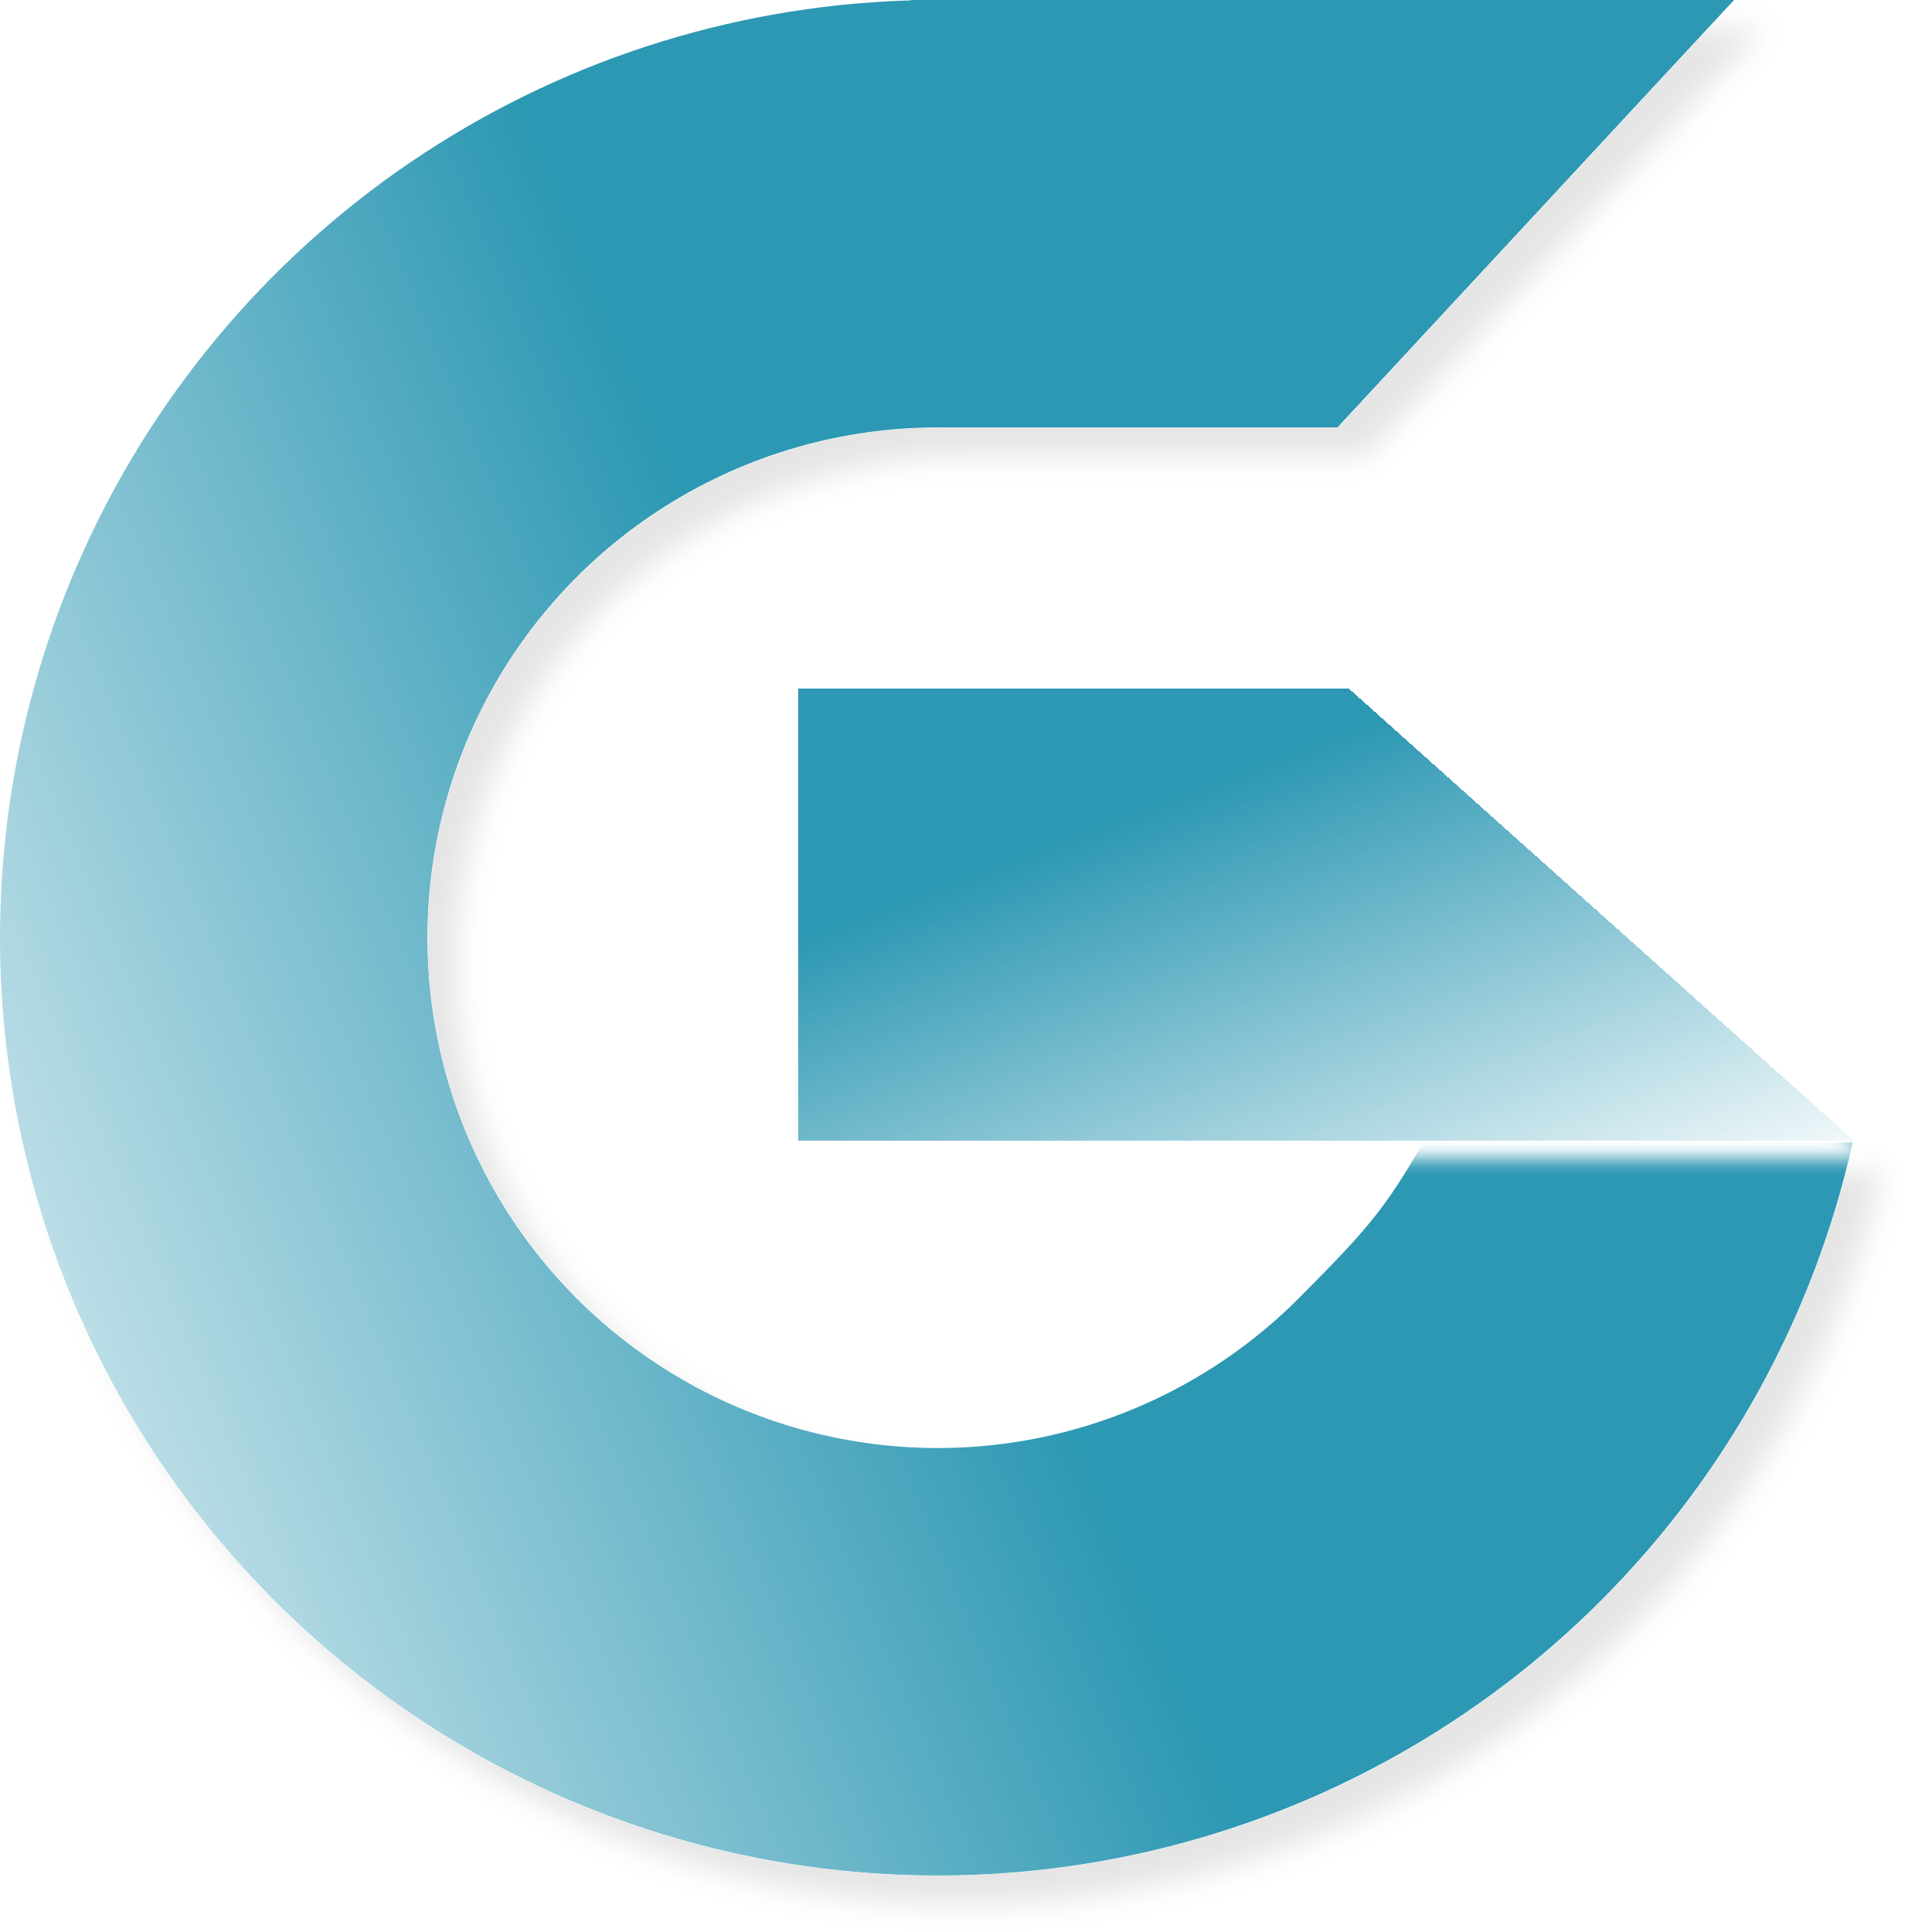
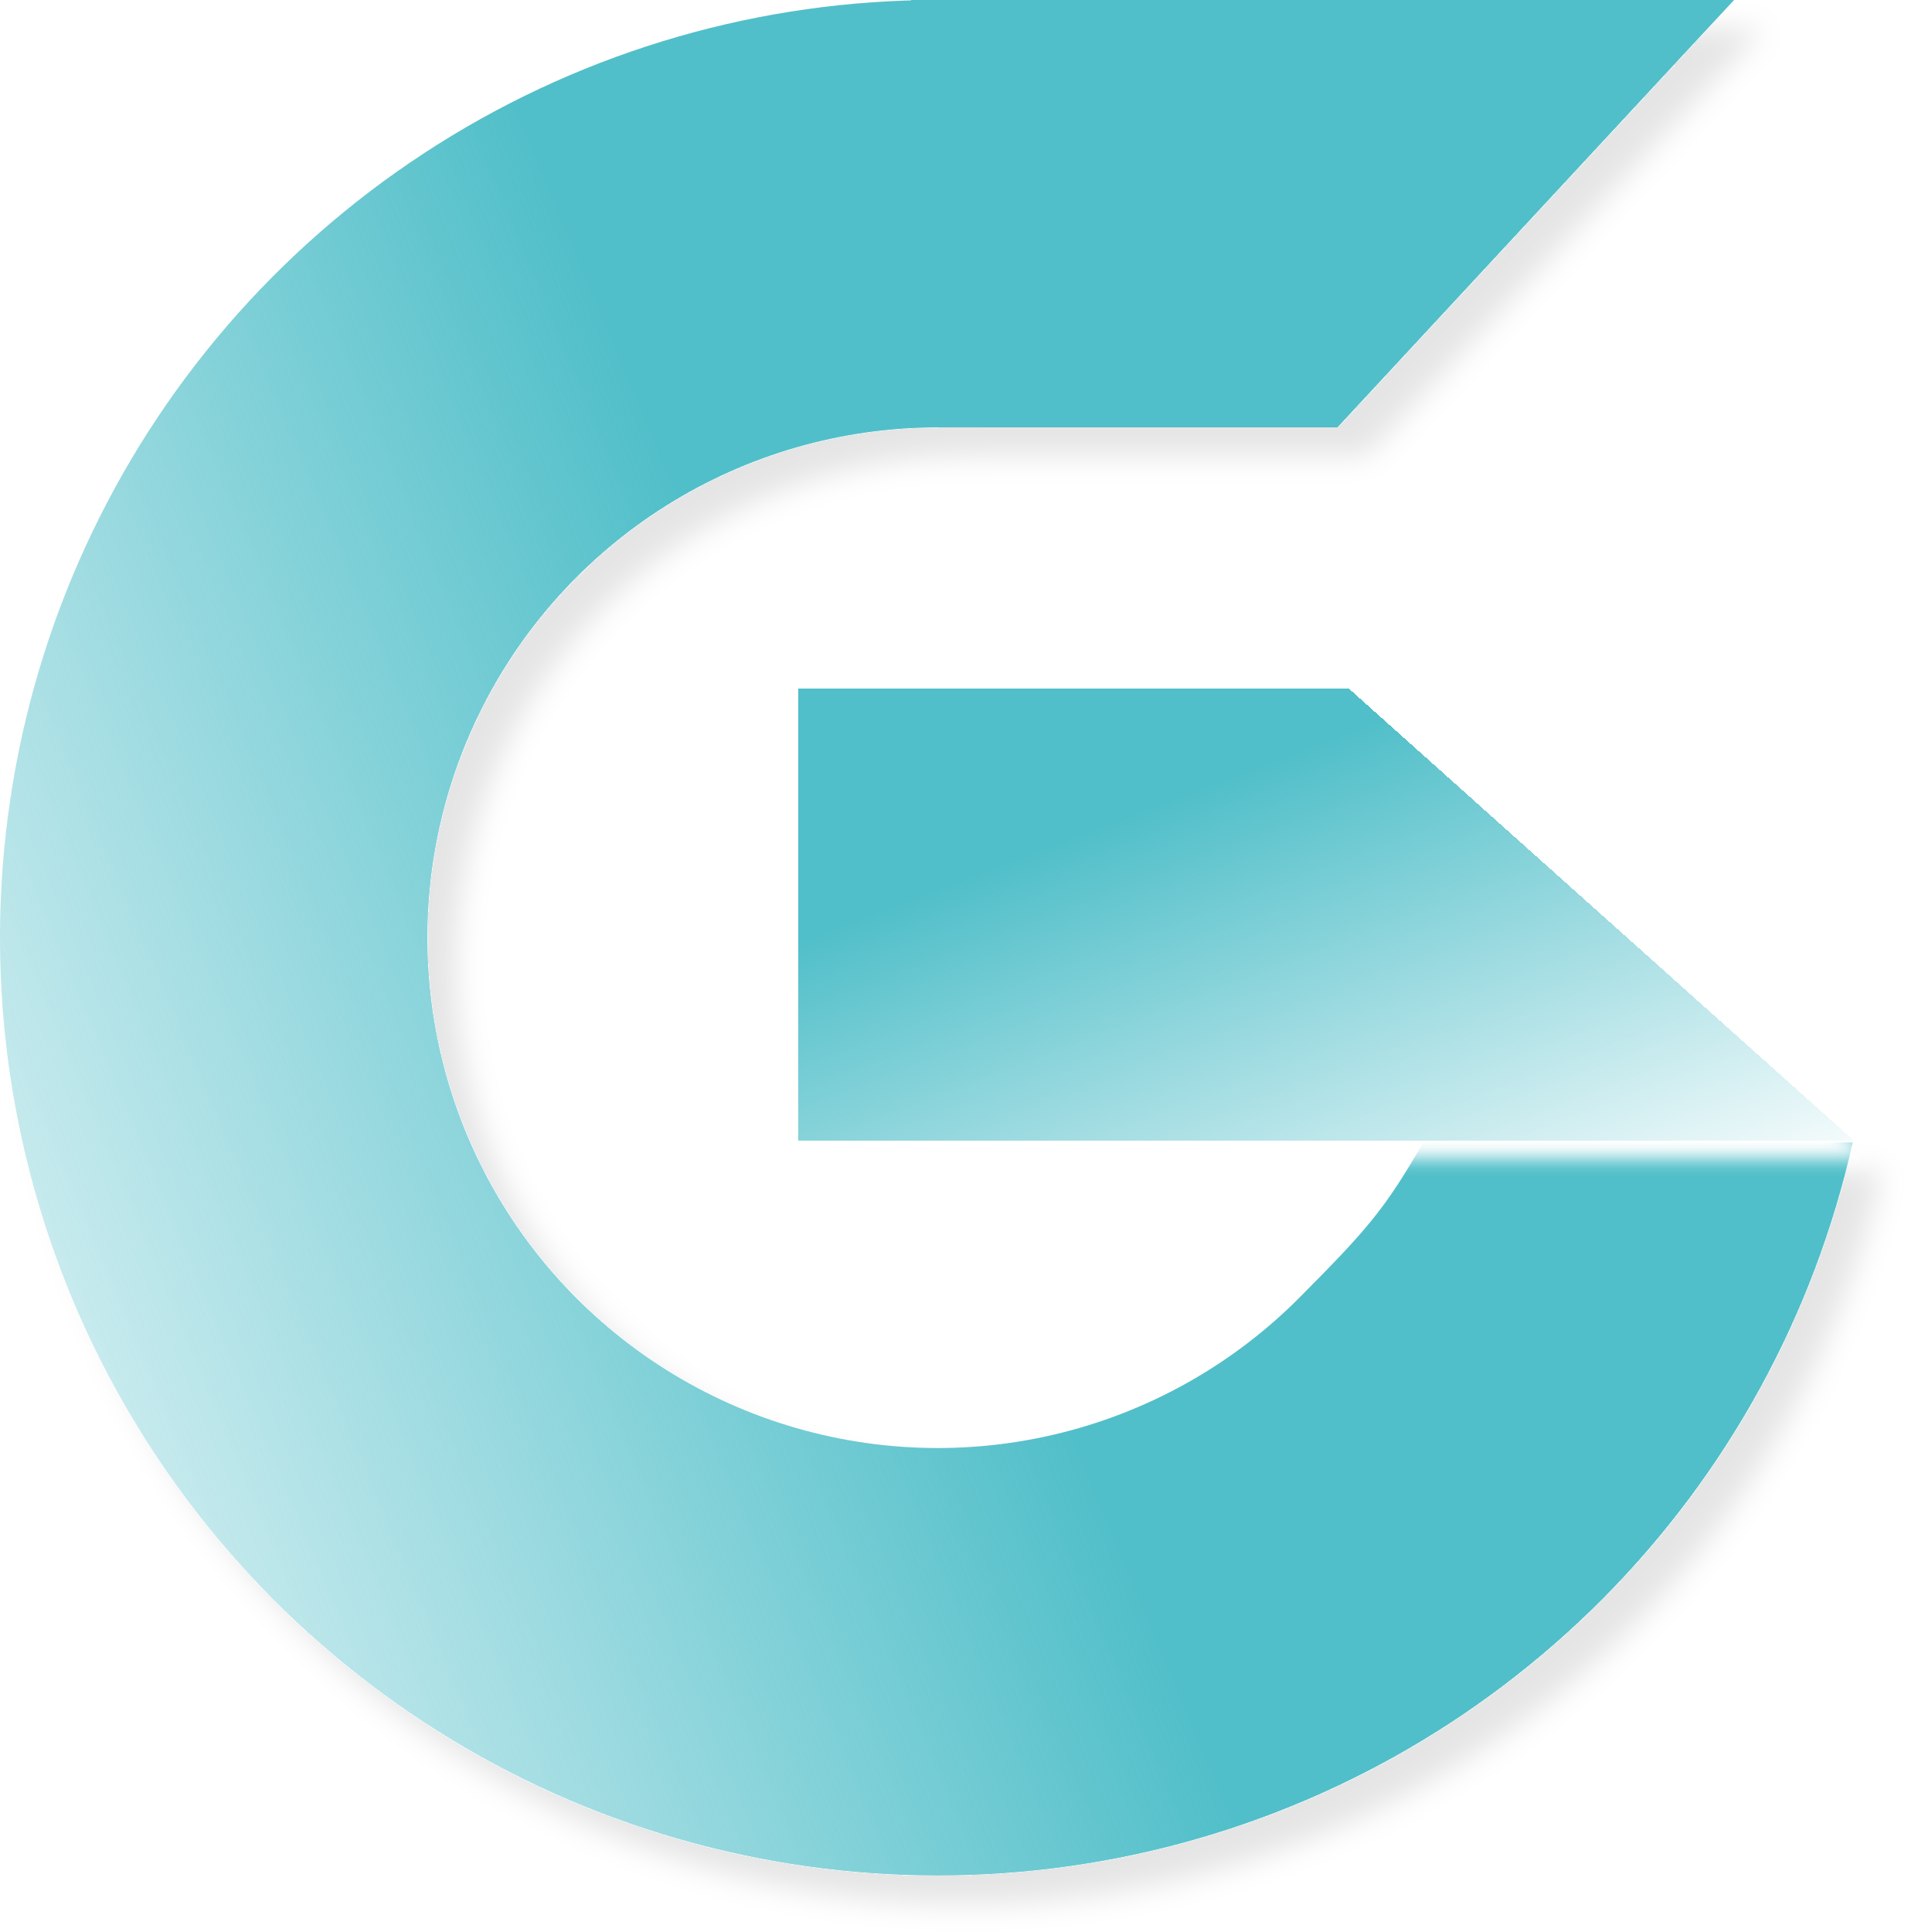
<svg xmlns="http://www.w3.org/2000/svg" width="541" height="547" viewBox="0 0 541 547" fill="none">
  <g filter="url(#filter0_d_11_42)">
    <path d="M265.5 0C215.475 -5.96548e-07 166.467 14.133 124.124 40.771C81.78 67.409 47.824 105.469 26.168 150.563C4.512 195.658 -3.964 245.954 1.718 295.656C7.4 345.358 27.008 392.443 58.283 431.487C89.559 470.53 131.228 499.944 178.491 516.338C225.754 532.732 276.687 535.44 325.421 524.15C374.156 512.859 418.71 488.03 453.948 452.523C489.187 417.015 513.677 372.275 524.597 323.455H403C392 342.5 387.224 347.95 368.048 367.272C348.872 386.594 324.627 400.105 298.107 406.249C271.587 412.393 243.871 410.92 218.152 401.998C192.433 393.077 169.758 377.071 152.739 355.825C135.72 334.578 125.05 308.956 121.958 281.91C118.866 254.864 123.478 227.494 135.263 202.955C147.048 178.416 165.525 157.705 188.567 143.21C211.609 128.714 238.278 121.023 265.5 121.023V0Z" fill="url(#paint0_linear_11_42)" />
-     <path d="M206 121L258 0H491L378.713 121H206Z" fill="#2D98B3" />
+     <path d="M206 121L258 0H491L378.713 121H206Z" fill="#51bfc9" />
  </g>
  <g filter="url(#filter1_d_11_42)">
    <path d="M381.974 195H226V323H525L381.974 195Z" fill="url(#paint1_linear_11_42)" shape-rendering="crispEdges" />
  </g>
  <defs>
    <filter id="filter0_d_11_42" x="-0" y="0" width="540.597" height="547" filterUnits="userSpaceOnUse" color-interpolation-filters="sRGB">
      <feFlood flood-opacity="0" result="BackgroundImageFix" />
      <feColorMatrix in="SourceAlpha" type="matrix" values="0 0 0 0 0 0 0 0 0 0 0 0 0 0 0 0 0 0 127 0" result="hardAlpha" />
      <feOffset dx="8" dy="8" />
      <feGaussianBlur stdDeviation="4" />
      <feComposite in2="hardAlpha" operator="out" />
      <feColorMatrix type="matrix" values="0 0 0 0 0.898 0 0 0 0 0.898 0 0 0 0 0.898 0 0 0 1 0" />
      <feBlend mode="normal" in2="BackgroundImageFix" result="effect1_dropShadow_11_42" />
      <feBlend mode="normal" in="SourceGraphic" in2="effect1_dropShadow_11_42" result="shape" />
    </filter>
    <filter id="filter1_d_11_42" x="226" y="195" width="309" height="138" filterUnits="userSpaceOnUse" color-interpolation-filters="sRGB">
      <feFlood flood-opacity="0" result="BackgroundImageFix" />
      <feColorMatrix in="SourceAlpha" type="matrix" values="0 0 0 0 0 0 0 0 0 0 0 0 0 0 0 0 0 0 127 0" result="hardAlpha" />
      <feOffset dx="5" dy="5" />
      <feGaussianBlur stdDeviation="2.5" />
      <feComposite in2="hardAlpha" operator="out" />
      <feColorMatrix type="matrix" values="0 0 0 0 1 0 0 0 0 1 0 0 0 0 1 0 0 0 1 0" />
      <feBlend mode="normal" in2="BackgroundImageFix" result="effect1_dropShadow_11_42" />
      <feBlend mode="normal" in="SourceGraphic" in2="effect1_dropShadow_11_42" result="shape" />
    </filter>
    <linearGradient id="paint0_linear_11_42" x1="226.733" y1="-49" x2="-107.027" y2="90.742" gradientUnits="userSpaceOnUse">
-       <stop offset="0.29" stop-color="#2D98B3" />
-       <stop offset="1" stop-color="#2D98B3" stop-opacity="0.296" />
+       <stop offset="0.29" stop-color="#51bfc9" />
+       <stop offset="1" stop-color="#51bfc9" stop-opacity="0.296" />
    </linearGradient>
    <linearGradient id="paint1_linear_11_42" x1="306" y1="160" x2="392" y2="385.5" gradientUnits="userSpaceOnUse">
-       <stop offset="0.296" stop-color="#2D98B3" />
-       <stop offset="1" stop-color="#2D98B3" stop-opacity="0" />
+       <stop offset="0.296" stop-color="#51bfc9" />
+       <stop offset="1" stop-color="#51bfc9" stop-opacity="0" />
    </linearGradient>
  </defs>
</svg>
